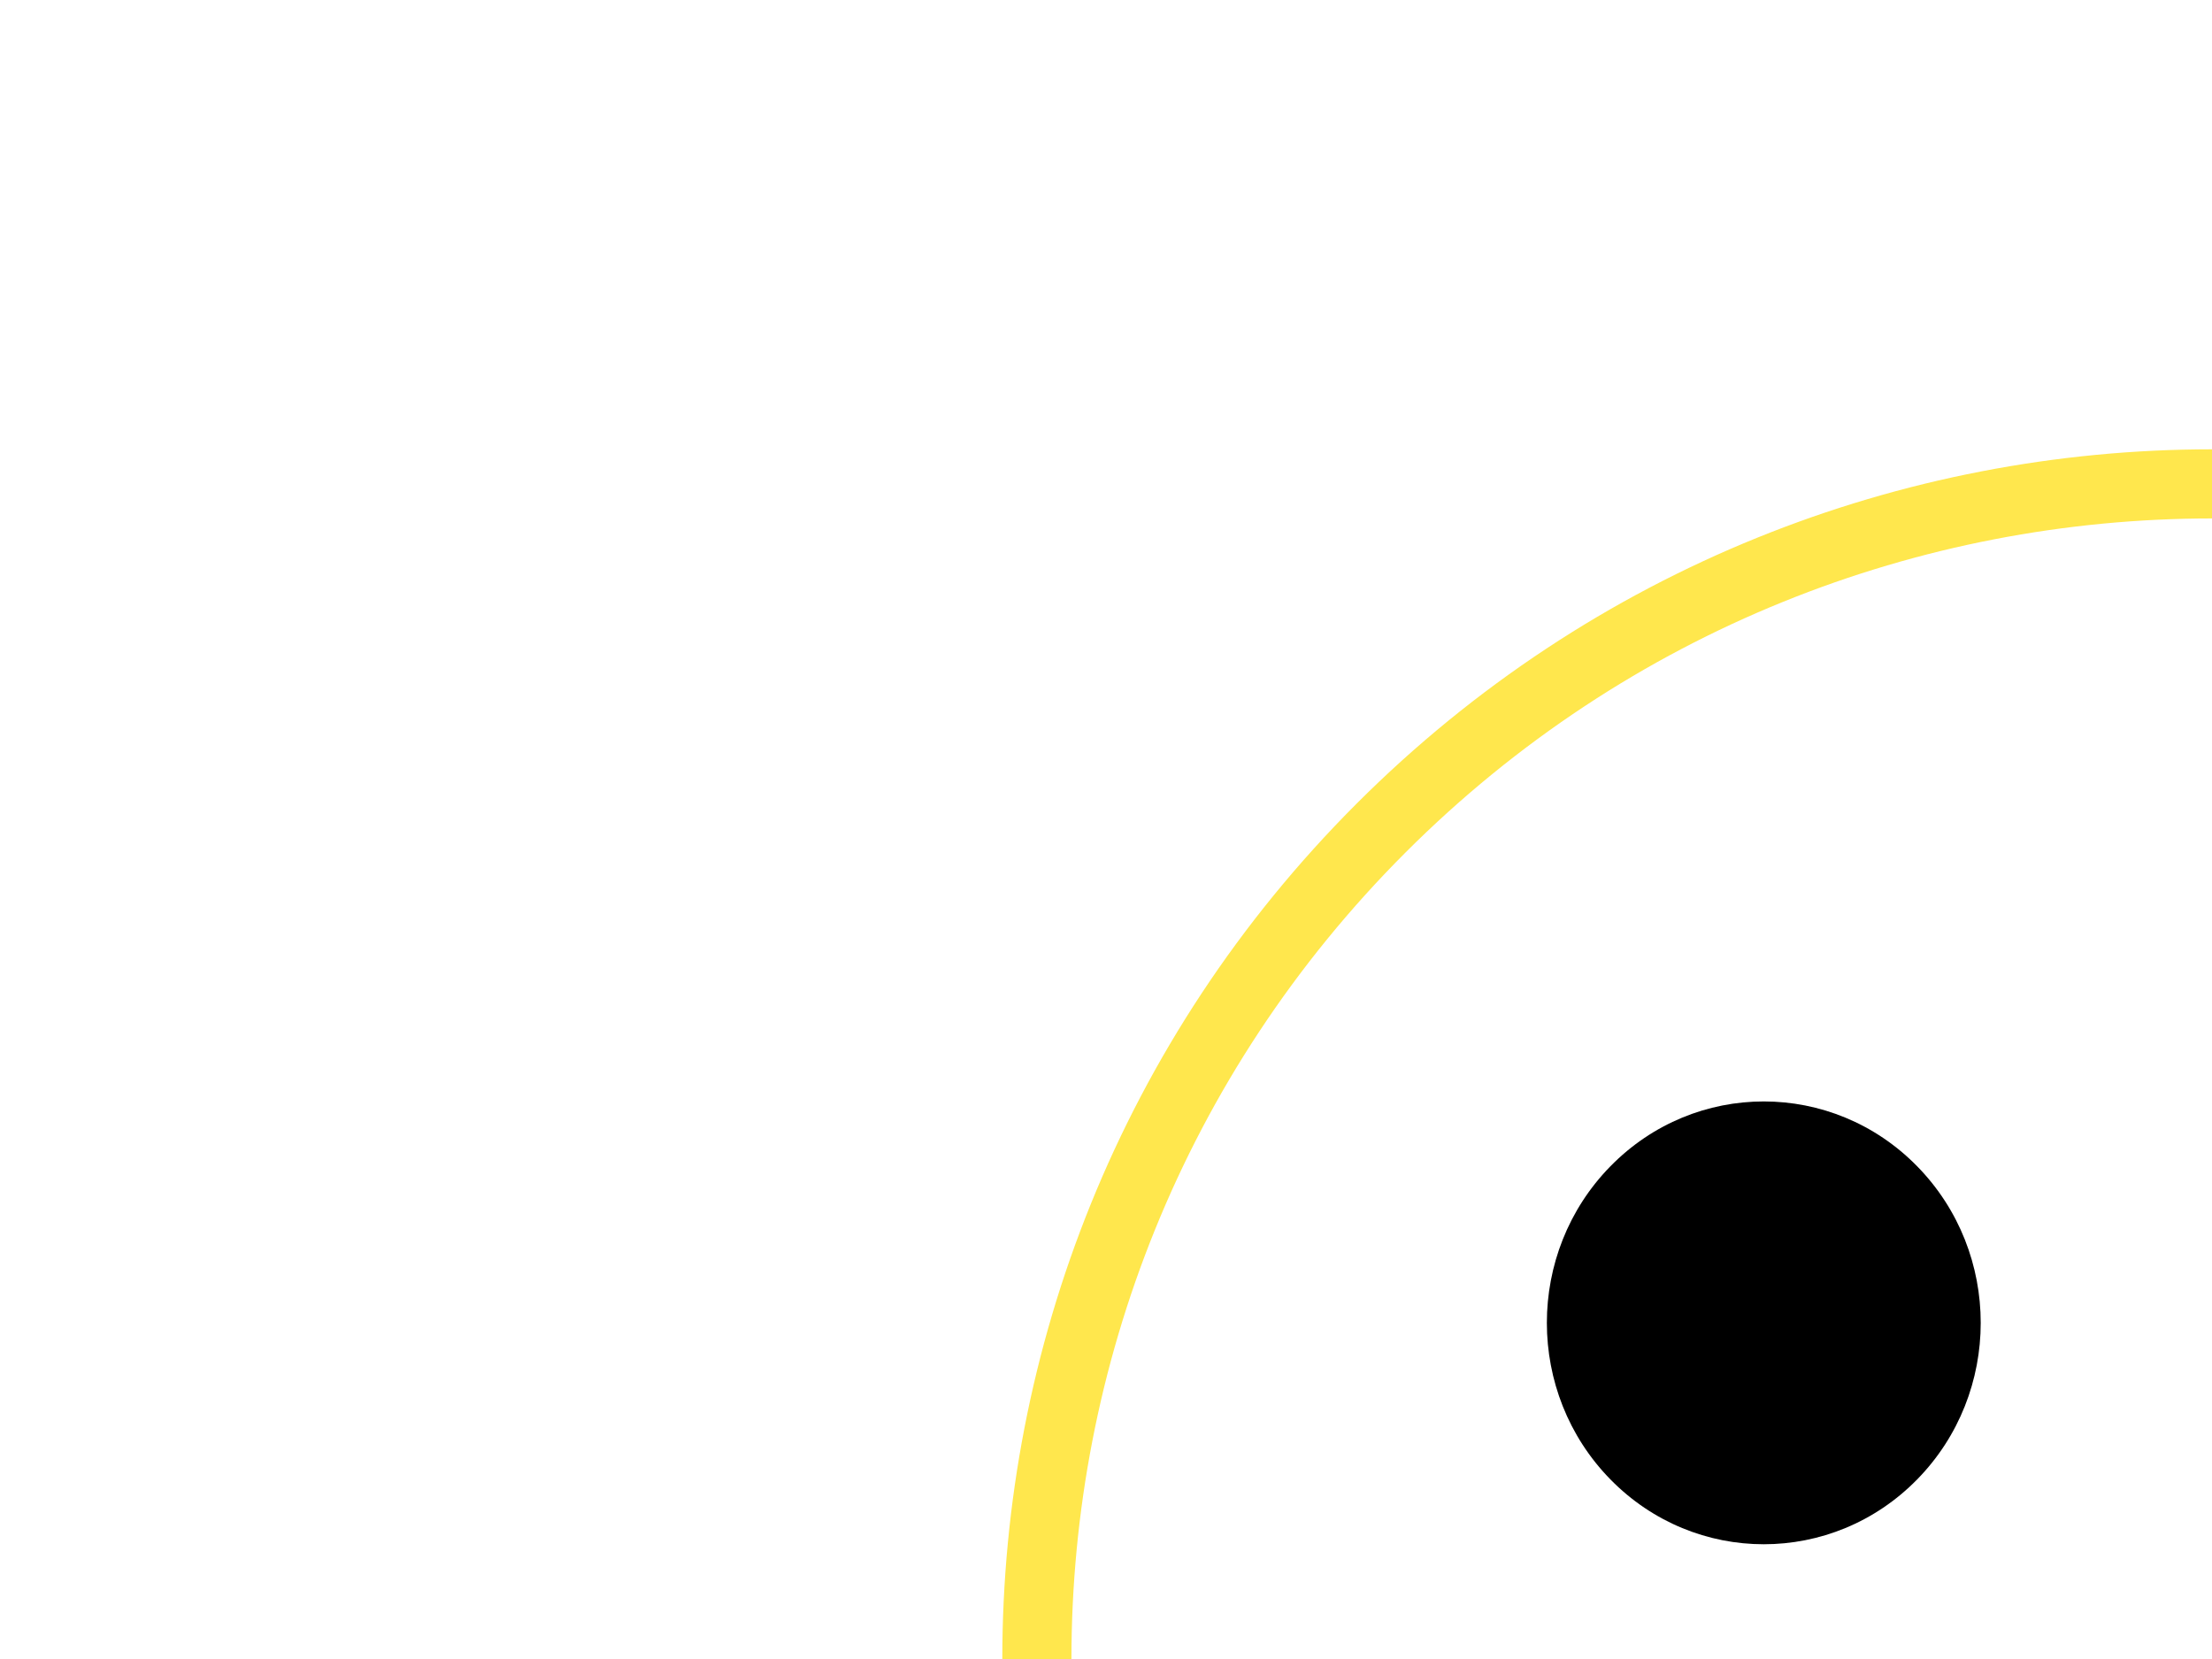
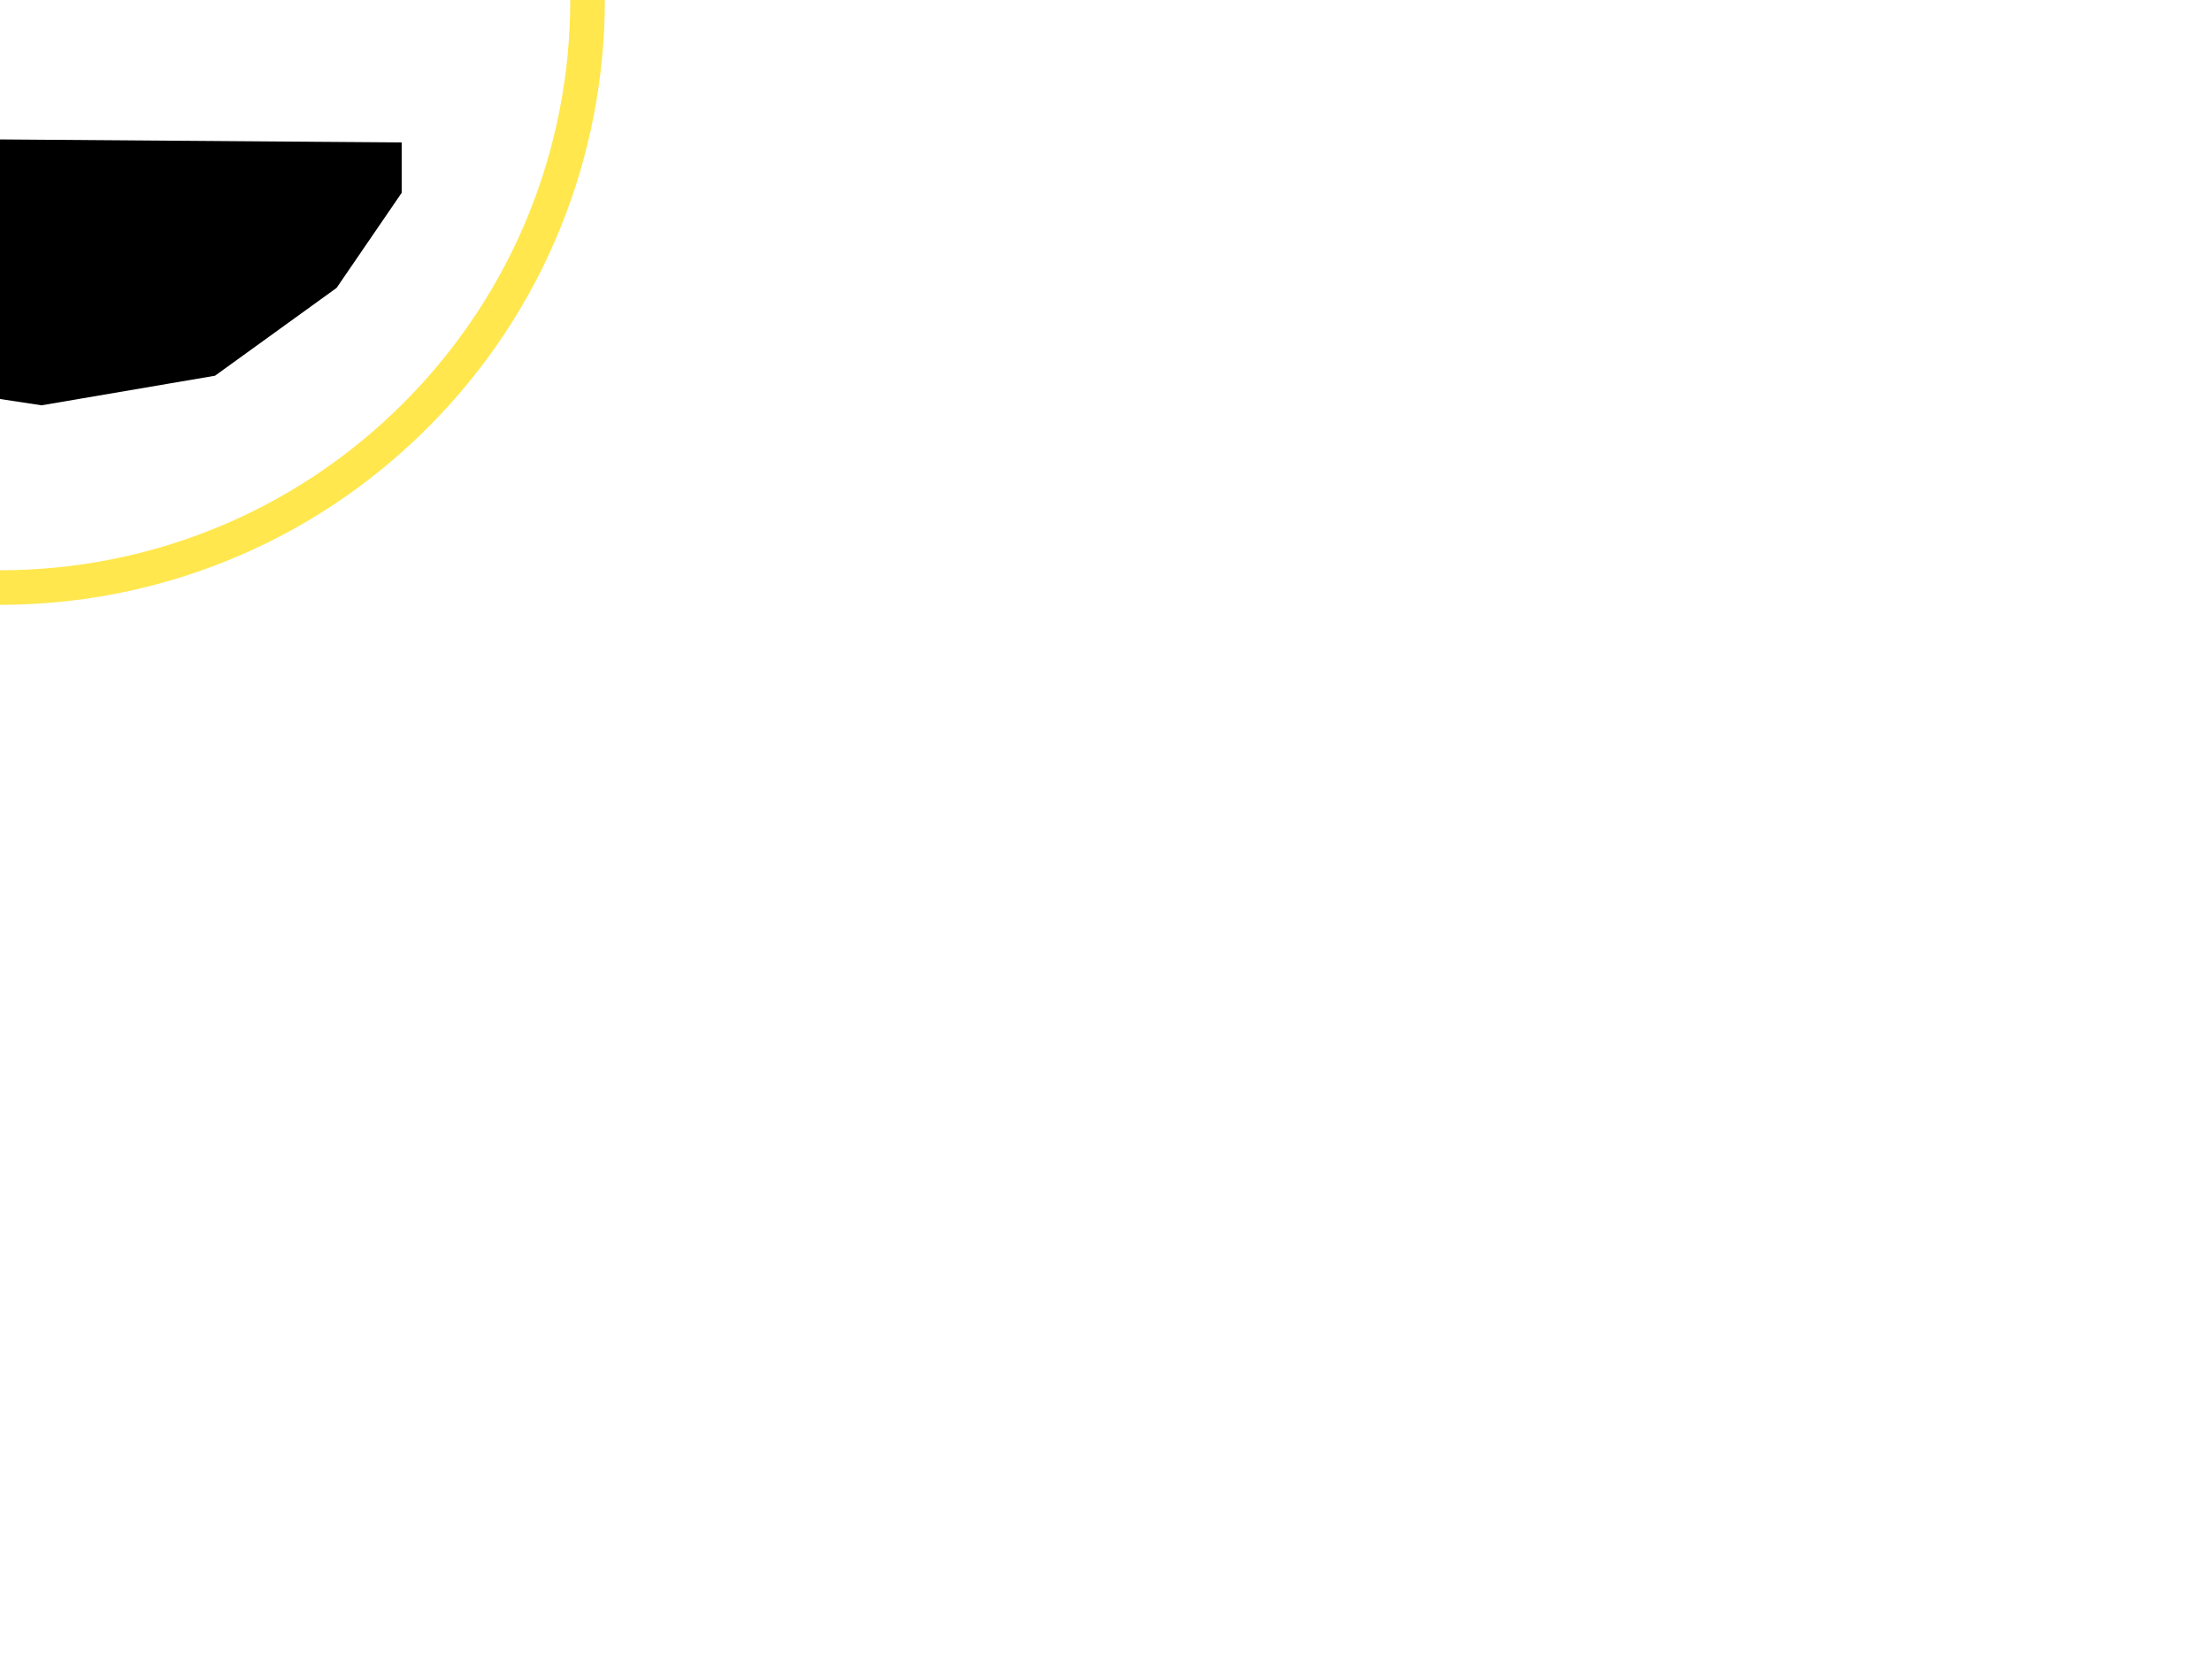
- <svg xmlns="http://www.w3.org/2000/svg" version="1.1" viewBox="-320.0 -240.0 320.0 240.0">
-   <path stroke-linejoin="miter" d="M 407.031 168.722 C 419.286 181.23 419.286 201.511 407.031 214.019 C 394.776 226.527 374.906 226.527 362.651 214.019 C 350.395 201.511 350.395 181.23 362.651 168.722 C 374.906 156.213 394.776 156.213 407.031 168.722 Z M 407.031 168.722" fill-opacity="1" stroke-dashoffset="0" transform="matrix(-1 0 0 1 320.0 -240.0) " stroke="none" stroke-linecap="butt" stroke-miterlimit="4" stroke-dasharray="" stroke-width="1" id="rightEye" fill="#000" />
-   <path stroke-linejoin="miter" d="M 216.705 279.56 L 230.945 316.145 L 258.023 340.218 L 290.329 350.946 L 332.02 357.268 L 382.207 348.709 L 417.387 323.299 L 436.222 295.779 L 436.222 281.218 L 216.705 279.56 Z M 216.705 279.56" fill-opacity="1" stroke-dashoffset="0" transform="matrix(-1 0 0 1 320.0 -240.0) " stroke="none" stroke-linecap="butt" stroke-miterlimit="4" stroke-dasharray="" stroke-width="1" id="mouth" fill="#000" />
-   <path stroke-linejoin="miter" d="M 440.208 119.792 C 506.597 186.181 506.597 293.819 440.208 360.208 C 373.819 426.597 266.181 426.597 199.792 360.208 C 133.403 293.819 133.403 186.181 199.792 119.792 C 266.181 53.403 373.819 53.403 440.208 119.792 Z M 440.208 119.792" stroke-opacity="1" stroke-dashoffset="0" transform="matrix(-1 0 0 1 320.0 -240.0) " stroke="#ffe74d" stroke-linecap="butt" stroke-miterlimit="4" stroke-dasharray="" stroke-width="10" id="head" fill="none" />
-   <path stroke-linejoin="miter" d="M 277.762 172.747 C 287.142 187.534 282.917 207.369 268.324 217.05 C 253.732 226.73 234.298 222.59 224.918 207.803 C 215.538 193.015 219.763 173.18 234.355 163.5 C 248.948 153.819 268.382 157.959 277.762 172.747 Z M 277.762 172.747" fill-opacity="1" stroke-dashoffset="0" transform="matrix(-1 0 0 1 320.0 -240.0) " stroke="none" stroke-linecap="butt" stroke-miterlimit="4" stroke-dasharray="" stroke-width="1" id="leftEye" fill="#000" />
+ <svg xmlns="http://www.w3.org/2000/svg" transform="matrix(1 0 0 1 -320.0 -240.0) " version="1.1" viewBox="-320.0 -240.0 640.0 480.0">
+   <path stroke-linejoin="miter" d="M 407.031 168.722 C 419.286 181.23 419.286 201.511 407.031 214.019 C 394.776 226.527 374.906 226.527 362.651 214.019 C 350.395 201.511 350.395 181.23 362.651 168.722 C 374.906 156.213 394.776 156.213 407.031 168.722 Z M 407.031 168.722" fill-opacity="1" stroke-dashoffset="0" transform="matrix(1 0 0 1 -320.0 -240.0) " stroke="none" stroke-linecap="butt" stroke-miterlimit="4" stroke-dasharray="" stroke-width="1" id="rightEye" fill="#000" />
+   <path stroke-linejoin="miter" d="M 216.705 279.56 L 230.945 316.145 L 258.023 340.218 L 290.329 350.946 L 332.02 357.268 L 382.207 348.709 L 417.387 323.299 L 436.222 295.779 L 436.222 281.218 L 216.705 279.56 Z M 216.705 279.56" fill-opacity="1" stroke-dashoffset="0" transform="matrix(1 0 0 1 -320.0 -240.0) " stroke="none" stroke-linecap="butt" stroke-miterlimit="4" stroke-dasharray="" stroke-width="1" id="mouth" fill="#000" />
+   <path stroke-linejoin="miter" d="M 440.208 119.792 C 506.597 186.181 506.597 293.819 440.208 360.208 C 373.819 426.597 266.181 426.597 199.792 360.208 C 133.403 293.819 133.403 186.181 199.792 119.792 C 266.181 53.403 373.819 53.403 440.208 119.792 Z M 440.208 119.792" stroke-opacity="1" stroke-dashoffset="0" transform="matrix(1 0 0 1 -320.0 -240.0) " stroke="#ffe74d" stroke-linecap="butt" stroke-miterlimit="4" stroke-dasharray="" stroke-width="10" id="head" fill="none" />
+   <path stroke-linejoin="miter" d="M 277.762 172.747 C 287.142 187.534 282.917 207.369 268.324 217.05 C 253.732 226.73 234.298 222.59 224.918 207.803 C 215.538 193.015 219.763 173.18 234.355 163.5 C 248.948 153.819 268.382 157.959 277.762 172.747 Z M 277.762 172.747" fill-opacity="1" stroke-dashoffset="0" transform="matrix(1 0 0 1 -320.0 -240.0) " stroke="none" stroke-linecap="butt" stroke-miterlimit="4" stroke-dasharray="" stroke-width="1" id="leftEye" fill="#000" />
</svg>
